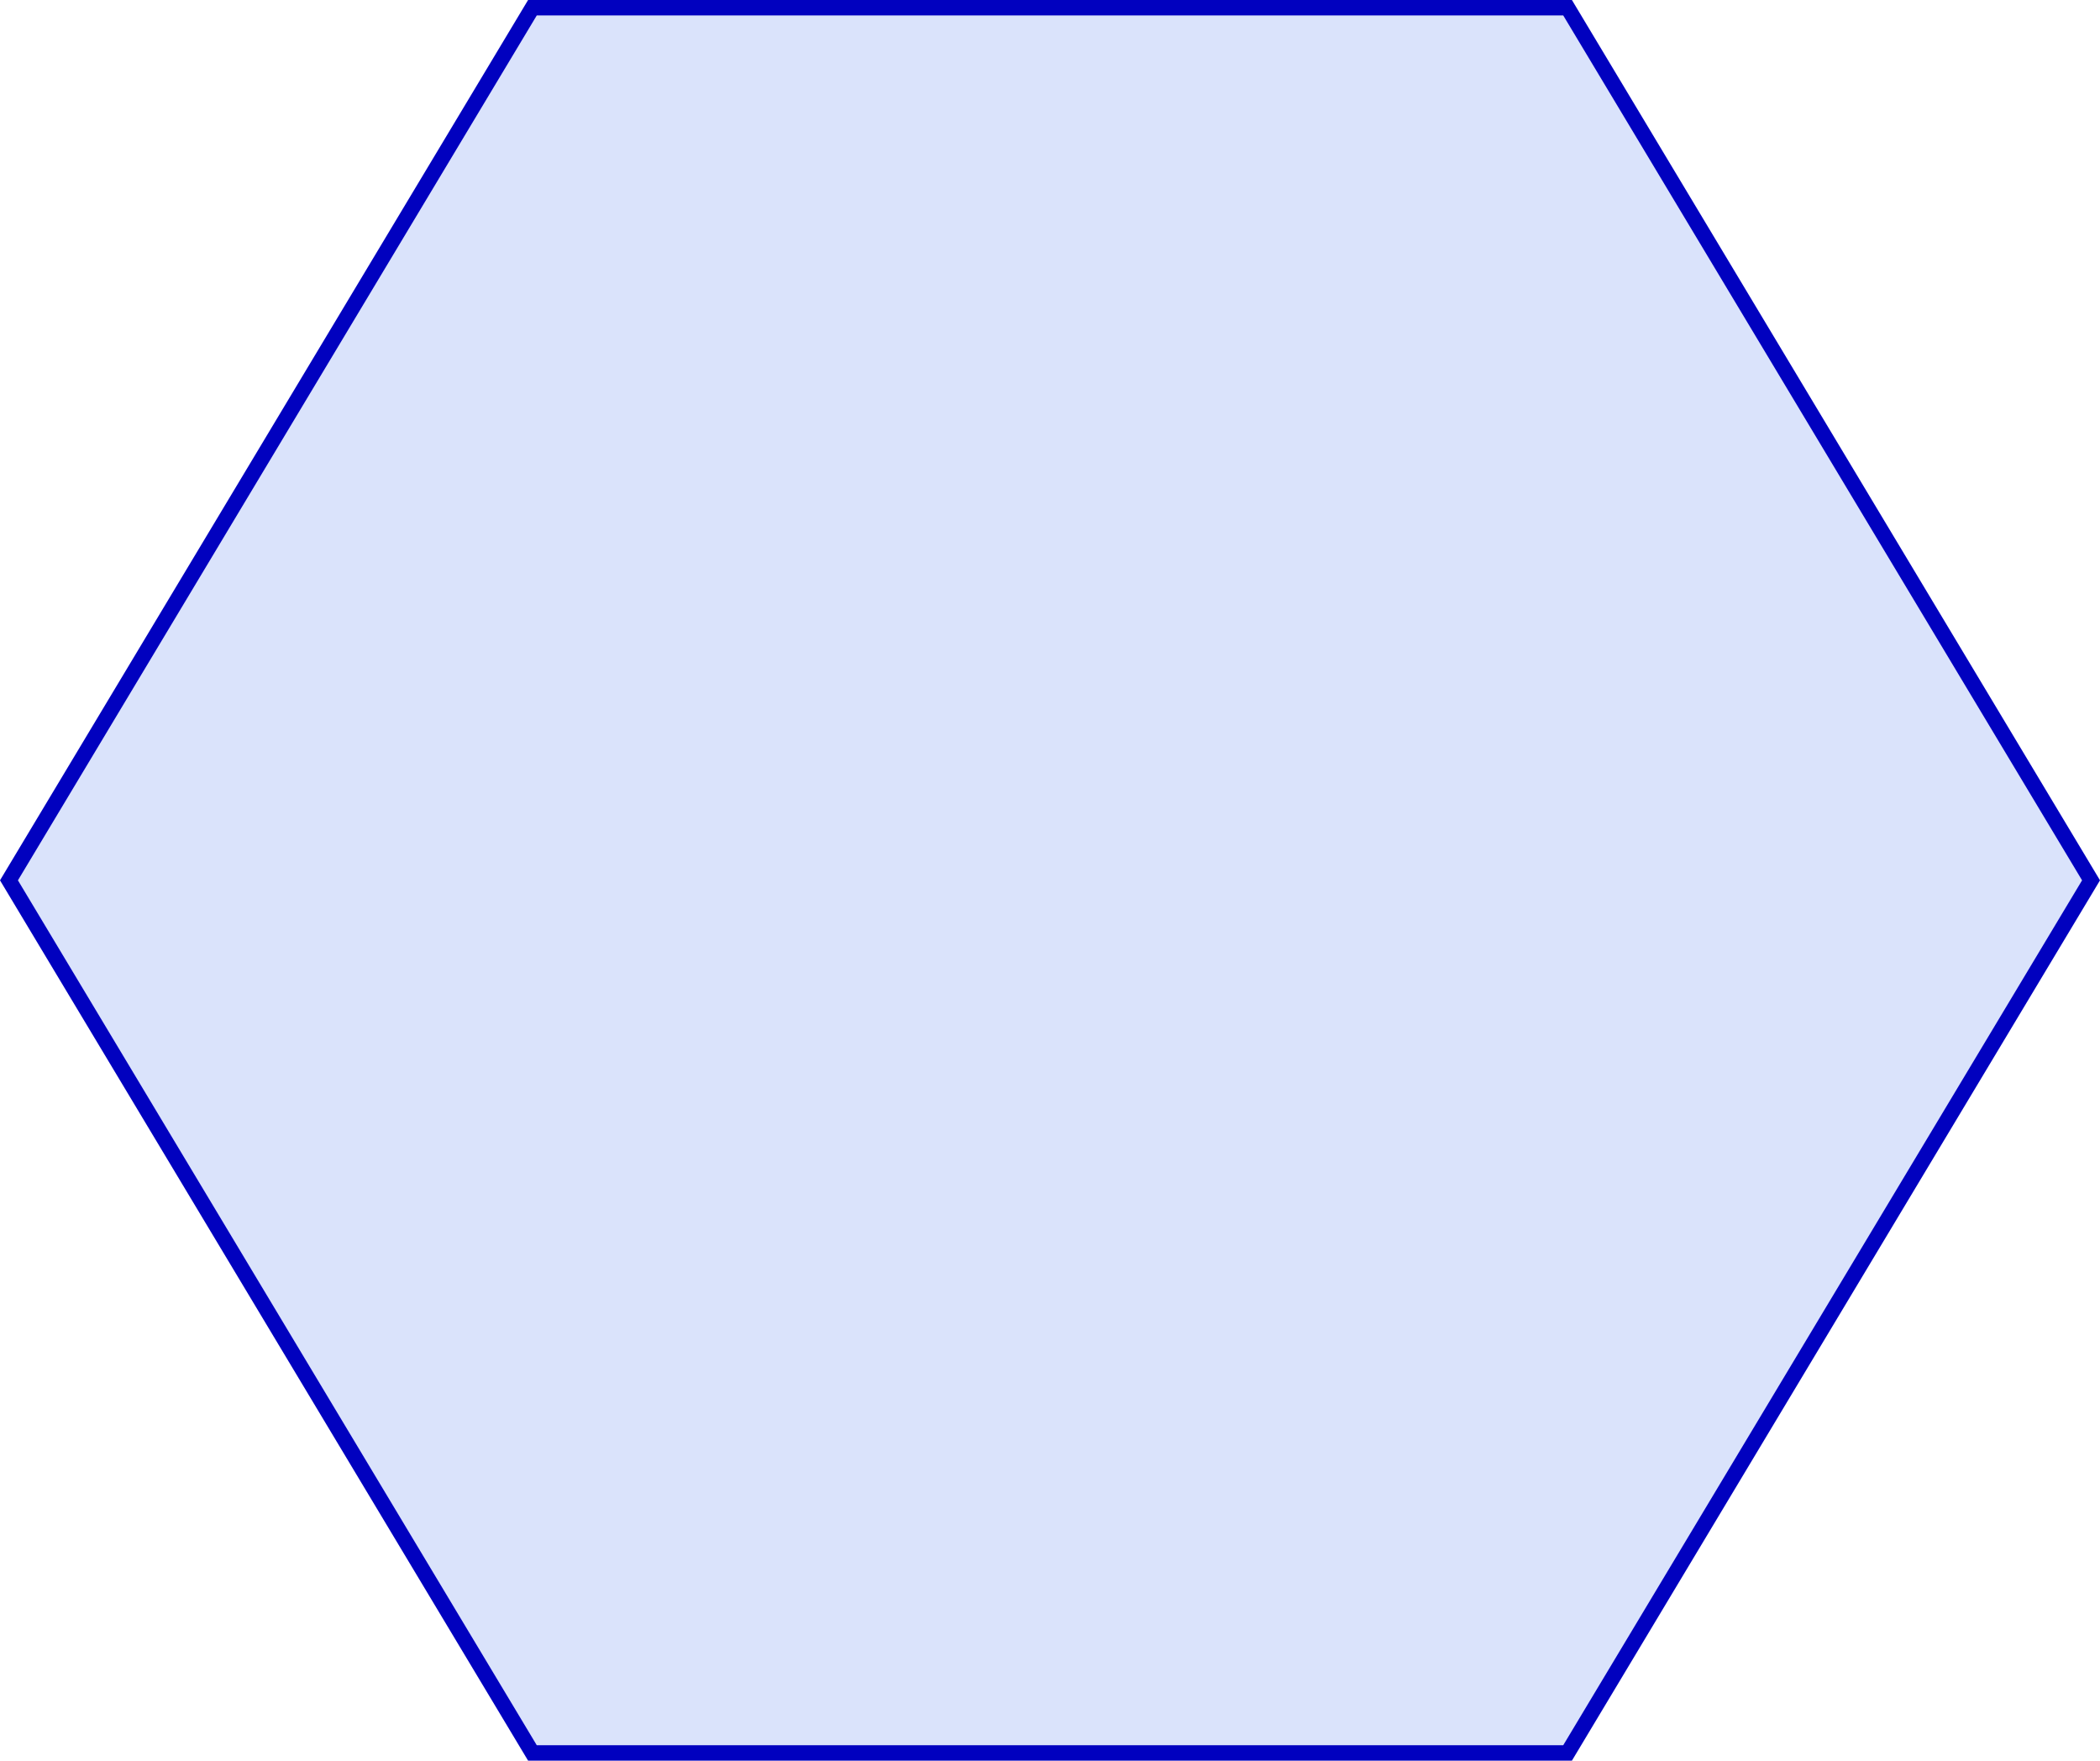
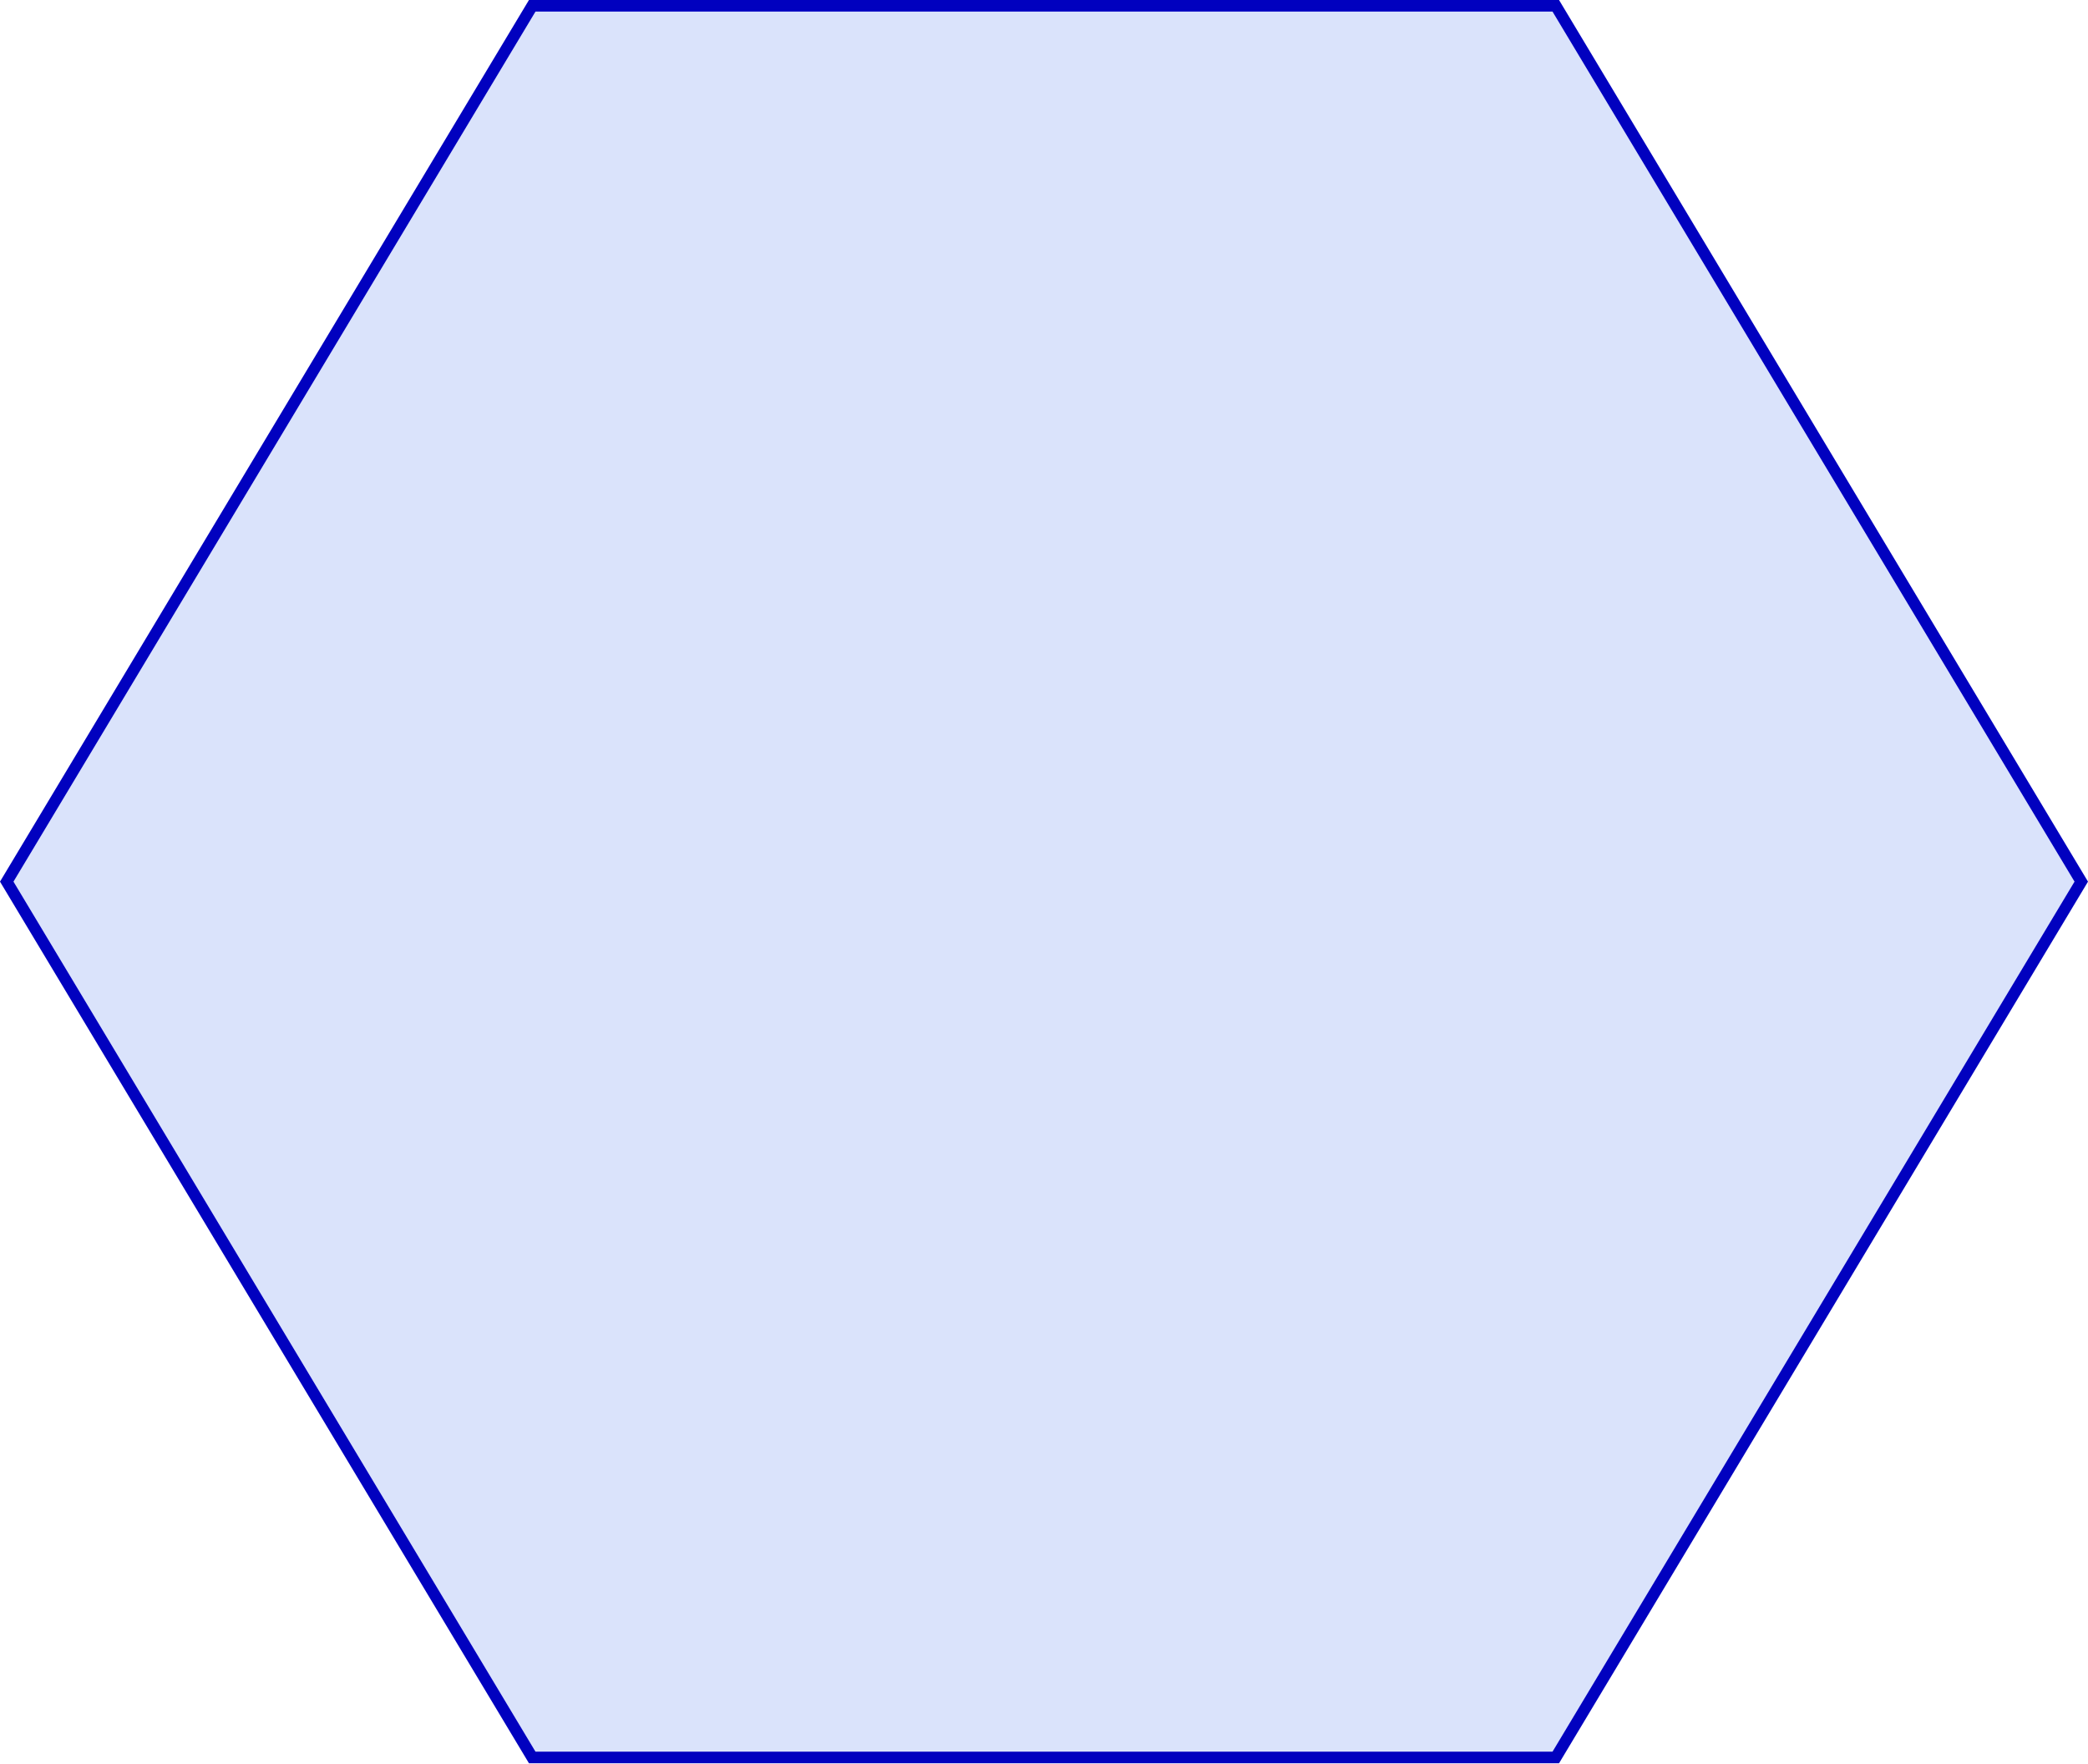
- <svg xmlns="http://www.w3.org/2000/svg" version="1.1" width="136px" height="114px">
-   <g transform="matrix(1 0 0 1 -281 -734 )">
-     <path d="M 282.163 791  L 315.763 735  L 382.237 735  L 415.837 791  L 382.237 847  L 315.763 847  L 282.163 791  Z " fill-rule="nonzero" fill="#0442e3" stroke="none" fill-opacity="0.145" />
-     <path d="M 281 791  L 315.2 734  L 382.8 734  L 417 791  L 382.8 848  L 315.2 848  L 281 791  Z M 315.763 735  L 282.163 791  L 315.763 847  L 382.237 847  L 415.837 791  L 382.237 735  L 315.763 735  Z " fill-rule="nonzero" fill="#0000bf" stroke="none" fill-opacity="0.996" />
+ <svg xmlns="http://www.w3.org/2000/svg" version="1.1" width="180px" height="152px">
+   <g transform="matrix(1 0 0 1 -260 -715 )">
+     <path d="M 261.163 791  L 306.163 716  L 393.837 716  L 438.837 791  L 393.837 866  L 306.163 866  L 261.163 791  Z " fill-rule="nonzero" fill="#0442e3" stroke="none" fill-opacity="0.145" />
+     <path d="M 260 791  L 305.6 715  L 394.4 715  L 440 791  L 394.4 867  L 305.6 867  L 260 791  Z M 306.163 716  L 261.163 791  L 306.163 866  L 393.837 866  L 438.837 791  L 393.837 716  L 306.163 716  Z " fill-rule="nonzero" fill="#0000bf" stroke="none" fill-opacity="0.996" />
  </g>
</svg>
